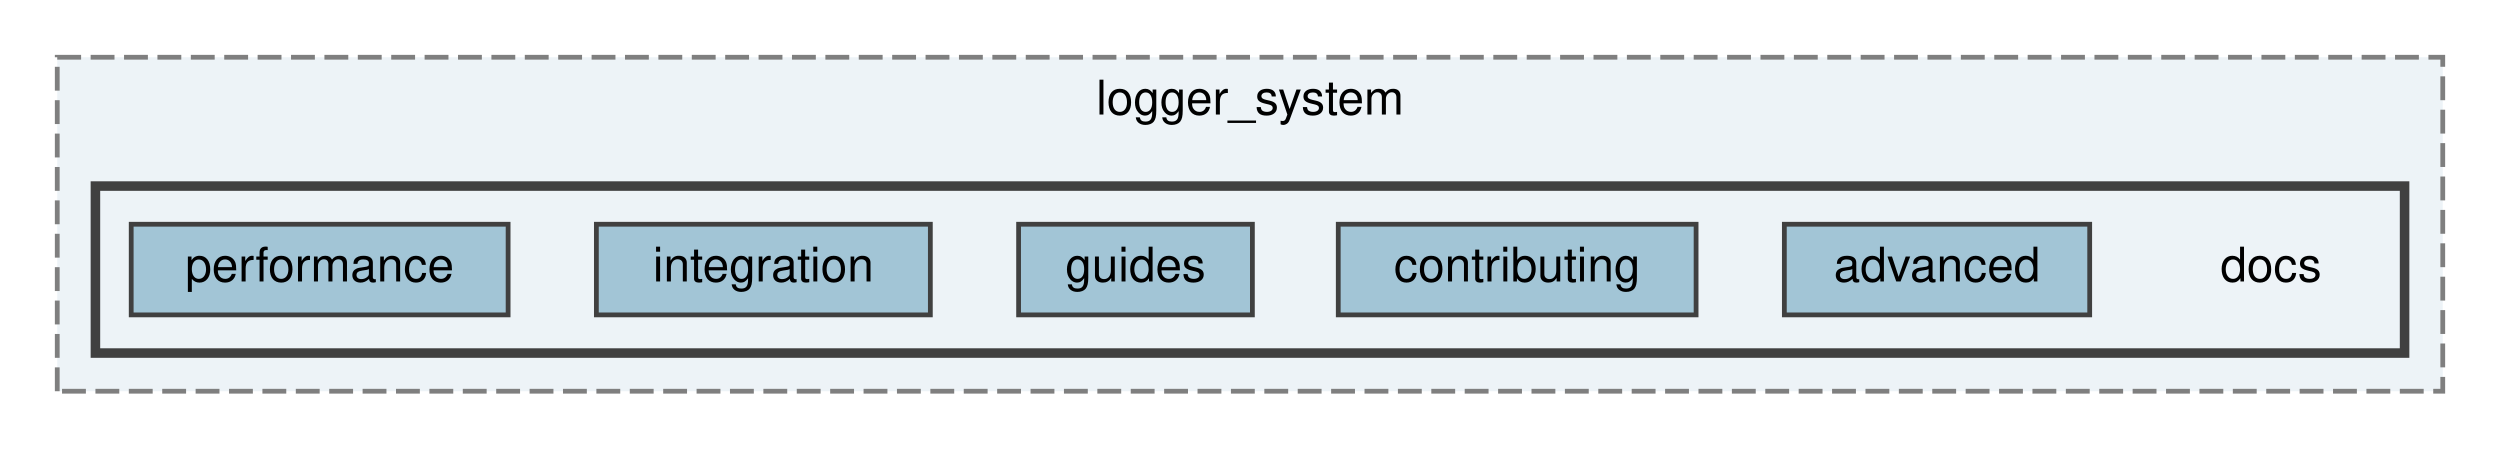
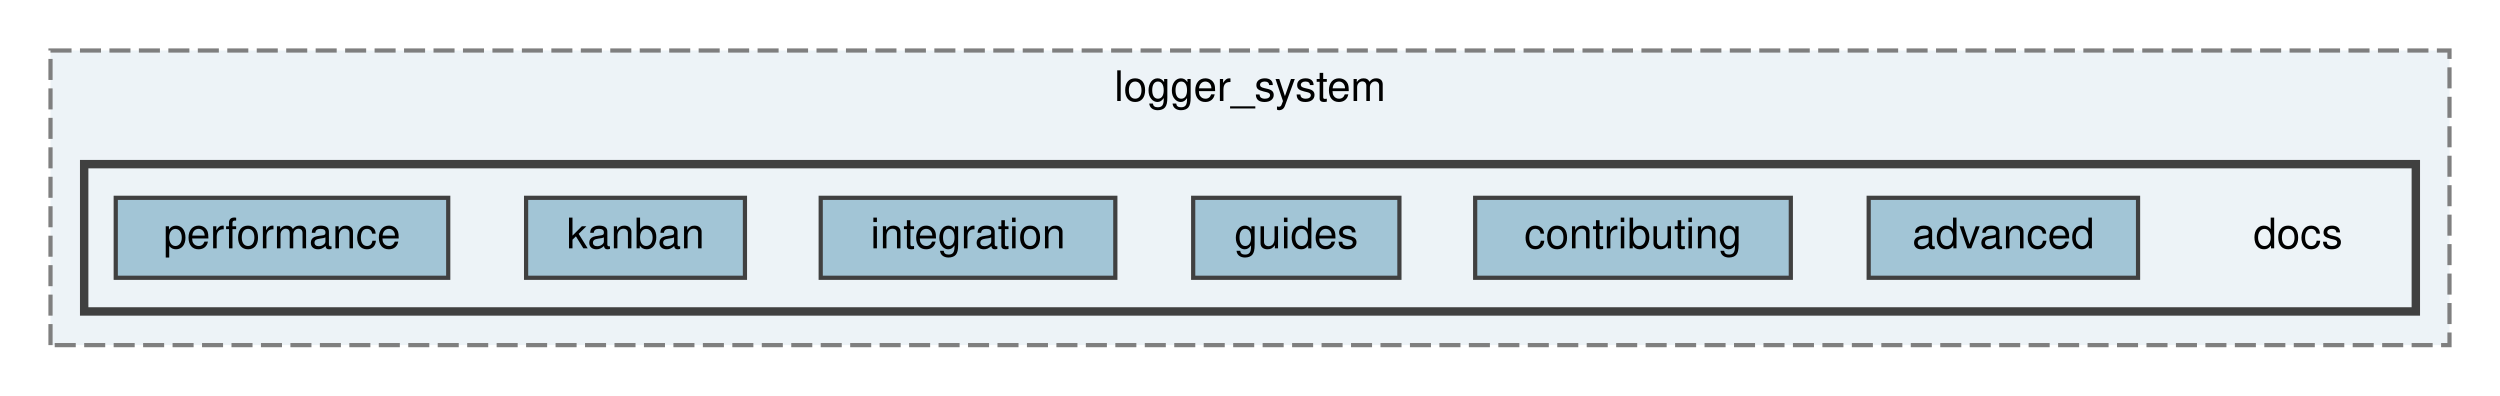
- <svg xmlns="http://www.w3.org/2000/svg" xmlns:xlink="http://www.w3.org/1999/xlink" width="524pt" height="94pt" viewBox="0.00 0.00 524.00 94.00">
+ <svg xmlns="http://www.w3.org/2000/svg" xmlns:xlink="http://www.w3.org/1999/xlink" width="594pt" height="94pt" viewBox="0.00 0.00 594.00 94.00">
  <g id="graph0" class="graph" transform="scale(1 1) rotate(0) translate(4 90)">
    <g id="clust1" class="cluster">
      <g id="a_clust1">
        <a xlink:href="dir_bfbc53a2a97de514a7a317425db7763c.html" target="_top" xlink:title="logger_system">
-           <polygon fill="#edf3f7" stroke="#7f7f7f" stroke-dasharray="5,2" points="8,-8 8,-78 508,-78 508,-8 8,-8" />
-           <text text-anchor="middle" x="258" y="-66" font-family="Helvetica,sans-Serif" font-size="10.00">logger_system</text>
+           <polygon fill="#edf3f7" stroke="#7f7f7f" stroke-dasharray="5,2" points="8,-8 8,-78 578,-78 578,-8 8,-8" />
+           <text text-anchor="middle" x="293" y="-66" font-family="Helvetica,sans-Serif" font-size="10.00">logger_system</text>
        </a>
      </g>
    </g>
    <g id="clust2" class="cluster">
      <g id="a_clust2">
        <a xlink:href="dir_69136ee5c533a3290f39460d9510240a.html" target="_top">
-           <polygon fill="#edf3f7" stroke="#404040" stroke-width="2" points="16,-16 16,-51 500,-51 500,-16 16,-16" />
+           <polygon fill="#edf3f7" stroke="#404040" stroke-width="2" points="16,-16 16,-51 570,-51 570,-16 16,-16" />
        </a>
      </g>
    </g>
    <g id="node1" class="node">
-       <text text-anchor="middle" x="472" y="-31" font-family="Helvetica,sans-Serif" font-size="10.00">docs</text>
+       <text text-anchor="middle" x="542" y="-31" font-family="Helvetica,sans-Serif" font-size="10.00">docs</text>
    </g>
    <g id="node2" class="node">
      <g id="a_node2">
        <a xlink:href="dir_e0ed5381a42d54abfd31a0c52f562251.html" target="_top" xlink:title="advanced">
-           <polygon fill="#a2c5d6" stroke="#404040" points="434,-43 370,-43 370,-24 434,-24 434,-43" />
-           <text text-anchor="middle" x="402" y="-31" font-family="Helvetica,sans-Serif" font-size="10.00">advanced</text>
+           <polygon fill="#a2c5d6" stroke="#404040" points="504,-43 440,-43 440,-24 504,-24 504,-43" />
+           <text text-anchor="middle" x="472" y="-31" font-family="Helvetica,sans-Serif" font-size="10.00">advanced</text>
        </a>
      </g>
    </g>
    <g id="node3" class="node">
      <g id="a_node3">
        <a xlink:href="dir_c89e3a7e3634eea624f1668f99fa2624.html" target="_top" xlink:title="contributing">
-           <polygon fill="#a2c5d6" stroke="#404040" points="351.5,-43 276.5,-43 276.5,-24 351.5,-24 351.5,-43" />
-           <text text-anchor="middle" x="314" y="-31" font-family="Helvetica,sans-Serif" font-size="10.00">contributing</text>
+           <polygon fill="#a2c5d6" stroke="#404040" points="421.5,-43 346.5,-43 346.5,-24 421.5,-24 421.5,-43" />
+           <text text-anchor="middle" x="384" y="-31" font-family="Helvetica,sans-Serif" font-size="10.00">contributing</text>
        </a>
      </g>
    </g>
    <g id="node4" class="node">
      <g id="a_node4">
        <a xlink:href="dir_6bb47ce3210c152c630cec5010113b89.html" target="_top" xlink:title="guides">
-           <polygon fill="#a2c5d6" stroke="#404040" points="258.5,-43 209.5,-43 209.5,-24 258.5,-24 258.5,-43" />
-           <text text-anchor="middle" x="234" y="-31" font-family="Helvetica,sans-Serif" font-size="10.00">guides</text>
+           <polygon fill="#a2c5d6" stroke="#404040" points="328.5,-43 279.5,-43 279.5,-24 328.5,-24 328.5,-43" />
+           <text text-anchor="middle" x="304" y="-31" font-family="Helvetica,sans-Serif" font-size="10.00">guides</text>
        </a>
      </g>
    </g>
    <g id="node5" class="node">
      <g id="a_node5">
        <a xlink:href="dir_f61338618c81e31309ff037b538ecaa2.html" target="_top" xlink:title="integration">
-           <polygon fill="#a2c5d6" stroke="#404040" points="191,-43 121,-43 121,-24 191,-24 191,-43" />
-           <text text-anchor="middle" x="156" y="-31" font-family="Helvetica,sans-Serif" font-size="10.00">integration</text>
+           <polygon fill="#a2c5d6" stroke="#404040" points="261,-43 191,-43 191,-24 261,-24 261,-43" />
+           <text text-anchor="middle" x="226" y="-31" font-family="Helvetica,sans-Serif" font-size="10.00">integration</text>
        </a>
      </g>
    </g>
    <g id="node6" class="node">
      <g id="a_node6">
+         <a xlink:href="dir_74b105f3c87a62dce7cc93a0317f3817.html" target="_top" xlink:title="kanban">
+           <polygon fill="#a2c5d6" stroke="#404040" points="173,-43 121,-43 121,-24 173,-24 173,-43" />
+           <text text-anchor="middle" x="147" y="-31" font-family="Helvetica,sans-Serif" font-size="10.00">kanban</text>
+         </a>
+       </g>
+     </g>
+     <g id="node7" class="node">
+       <g id="a_node7">
        <a xlink:href="dir_e0e43e0d71324f73fca4d0a72bf0bfa7.html" target="_top" xlink:title="performance">
          <polygon fill="#a2c5d6" stroke="#404040" points="102.5,-43 23.5,-43 23.5,-24 102.5,-24 102.5,-43" />
          <text text-anchor="middle" x="63" y="-31" font-family="Helvetica,sans-Serif" font-size="10.00">performance</text>
        </a>
      </g>
    </g>
  </g>
</svg>
